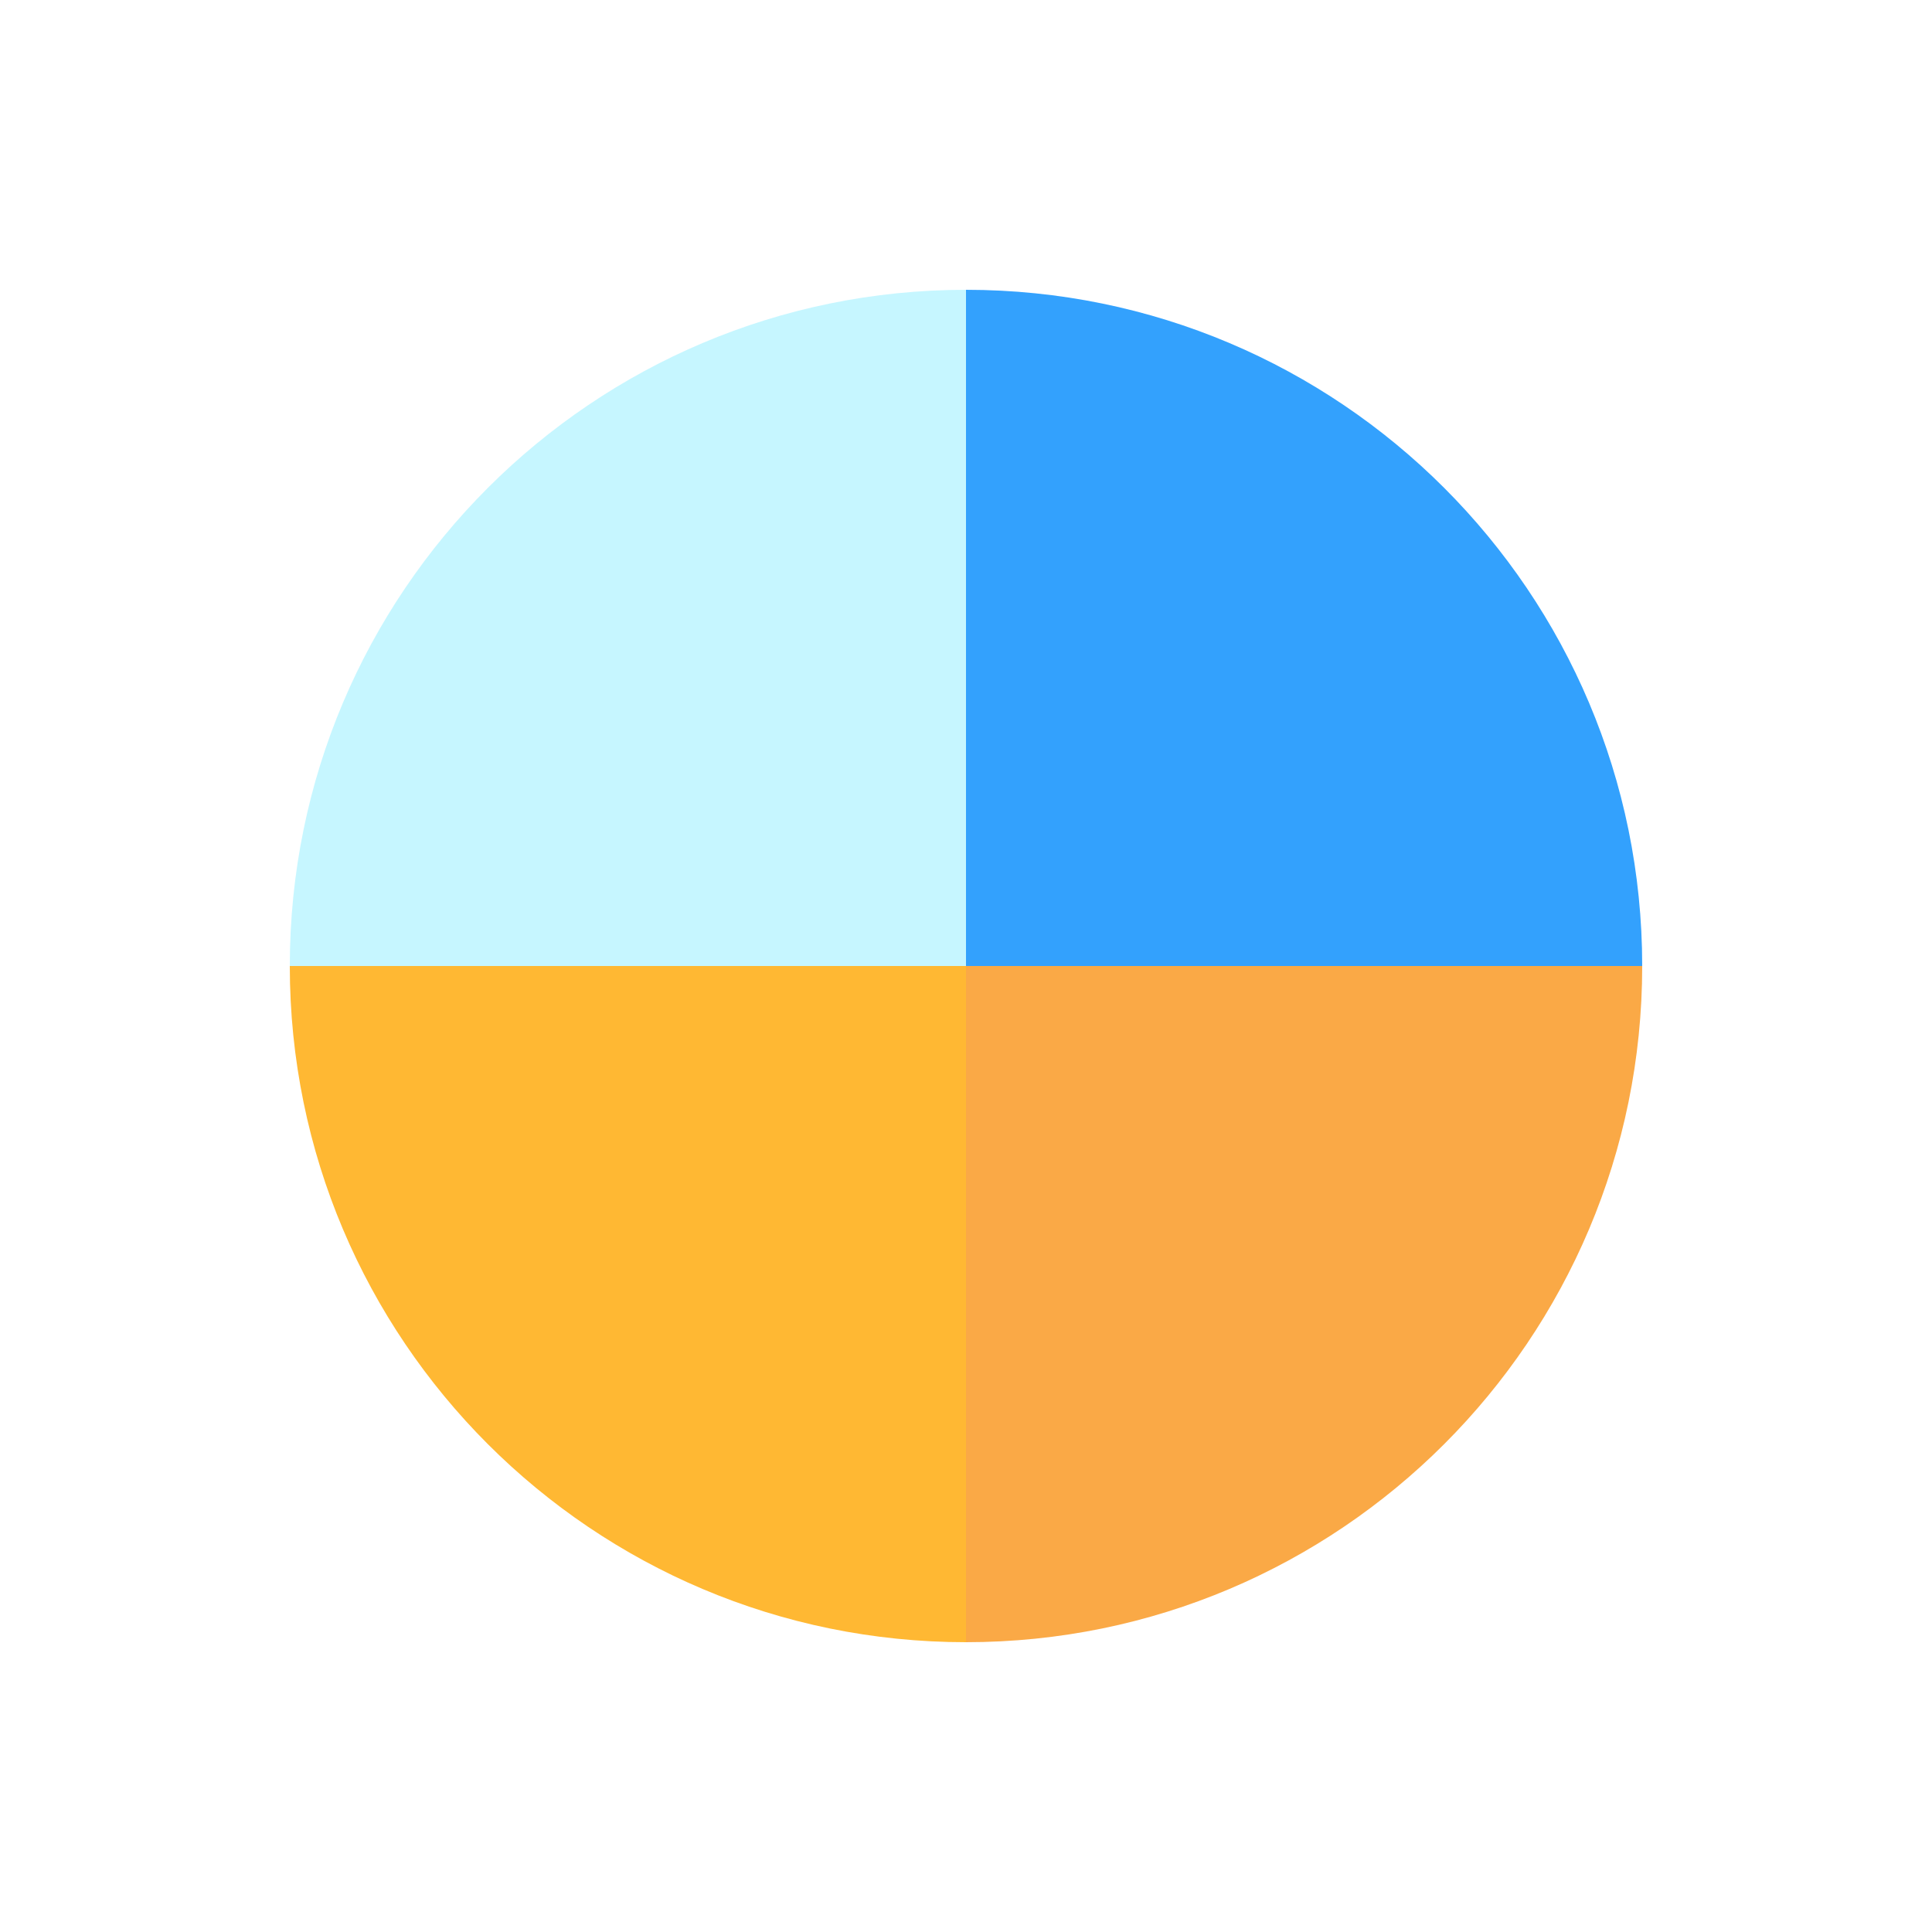
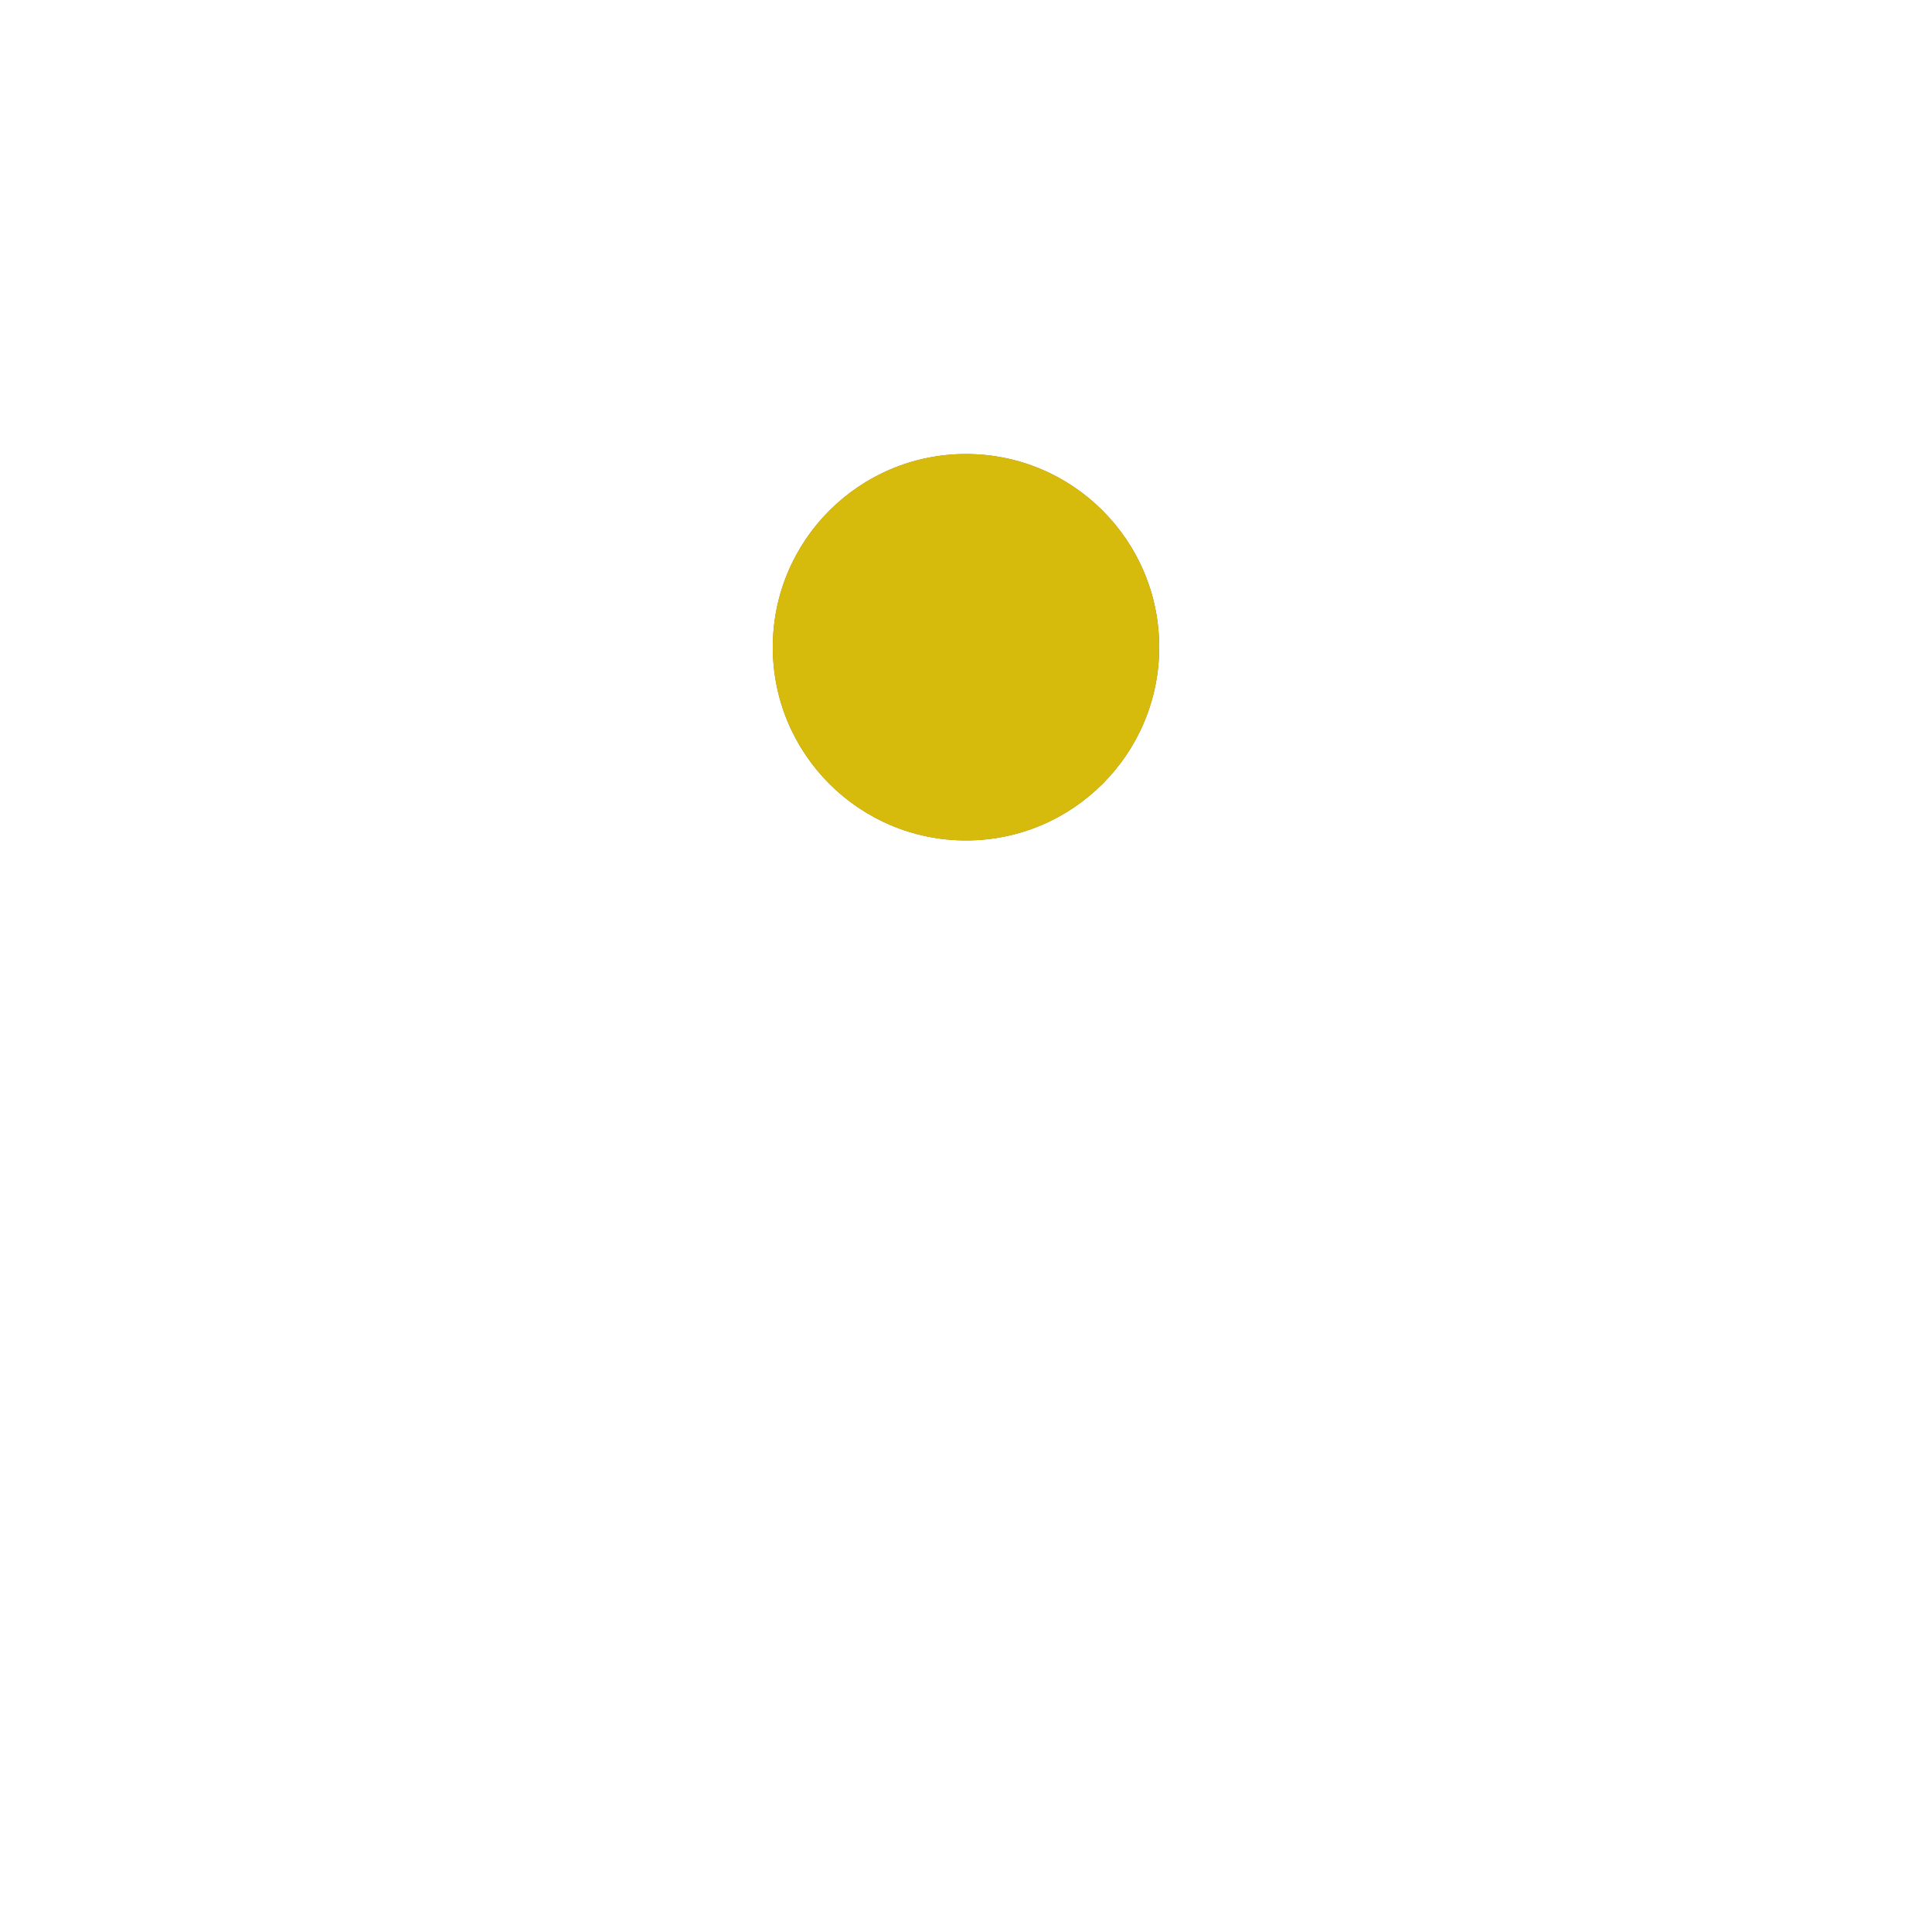
- <svg xmlns="http://www.w3.org/2000/svg" style="margin: auto; background: none; display: block; shape-rendering: auto;" width="251px" height="251px" viewBox="0 0 100 100" preserveAspectRatio="xMidYMid">
-   <g transform="translate(50 50)">
-     <g transform="scale(0.7)">
-       <g transform="translate(-50 -50)">
-         <g>
-           <animateTransform attributeName="transform" type="rotate" repeatCount="indefinite" values="0 50 50;360 50 50" keyTimes="0;1" dur="0.758s" />
-           <path fill-opacity="0.8" fill="#008afc" d="M50 50L50 0A50 50 0 0 1 100 50Z" />
-         </g>
-         <g>
-           <animateTransform attributeName="transform" type="rotate" repeatCount="indefinite" values="0 50 50;360 50 50" keyTimes="0;1" dur="1.01s" />
-           <path fill-opacity="0.8" fill="#f89418" d="M50 50L50 0A50 50 0 0 1 100 50Z" transform="rotate(90 50 50)" />
-         </g>
-         <g>
-           <animateTransform attributeName="transform" type="rotate" repeatCount="indefinite" values="0 50 50;360 50 50" keyTimes="0;1" dur="1.515s" />
-           <path fill-opacity="0.8" fill="#ffa600" d="M50 50L50 0A50 50 0 0 1 100 50Z" transform="rotate(180 50 50)" />
-         </g>
-         <g>
-           <animateTransform attributeName="transform" type="rotate" repeatCount="indefinite" values="0 50 50;360 50 50" keyTimes="0;1" dur="3.03s" />
-           <path fill-opacity="0.8" fill="#b8f3ff" d="M50 50L50 0A50 50 0 0 1 100 50Z" transform="rotate(270 50 50)" />
-         </g>
-       </g>
-     </g>
+ <svg xmlns="http://www.w3.org/2000/svg" style="margin: auto; background: none; display: block; shape-rendering: auto;" width="200px" height="200px" viewBox="0 0 100 100" preserveAspectRatio="xMidYMid">
+   <g transform="translate(0 -7.5)">
+     <circle cx="50" cy="41" r="10" fill="#b16c11">
+       <animateTransform attributeName="transform" type="rotate" dur="1s" repeatCount="indefinite" keyTimes="0;1" values="0 50 50;360 50 50" />
+       <animate attributeName="r" dur="1s" repeatCount="indefinite" calcMode="spline" keyTimes="0;0.5;1" values="0;15;0" keySplines="0.2 0 0.8 1;0.2 0 0.8 1" />
+     </circle>
+     <circle cx="50" cy="41" r="10" fill="#d6ba0c">
+       <animateTransform attributeName="transform" type="rotate" dur="1s" repeatCount="indefinite" keyTimes="0;1" values="180 50 50;540 50 50" />
+       <animate attributeName="r" dur="1s" repeatCount="indefinite" calcMode="spline" keyTimes="0;0.5;1" values="15;0;15" keySplines="0.2 0 0.8 1;0.2 0 0.8 1" />
+     </circle>
  </g>
</svg>
